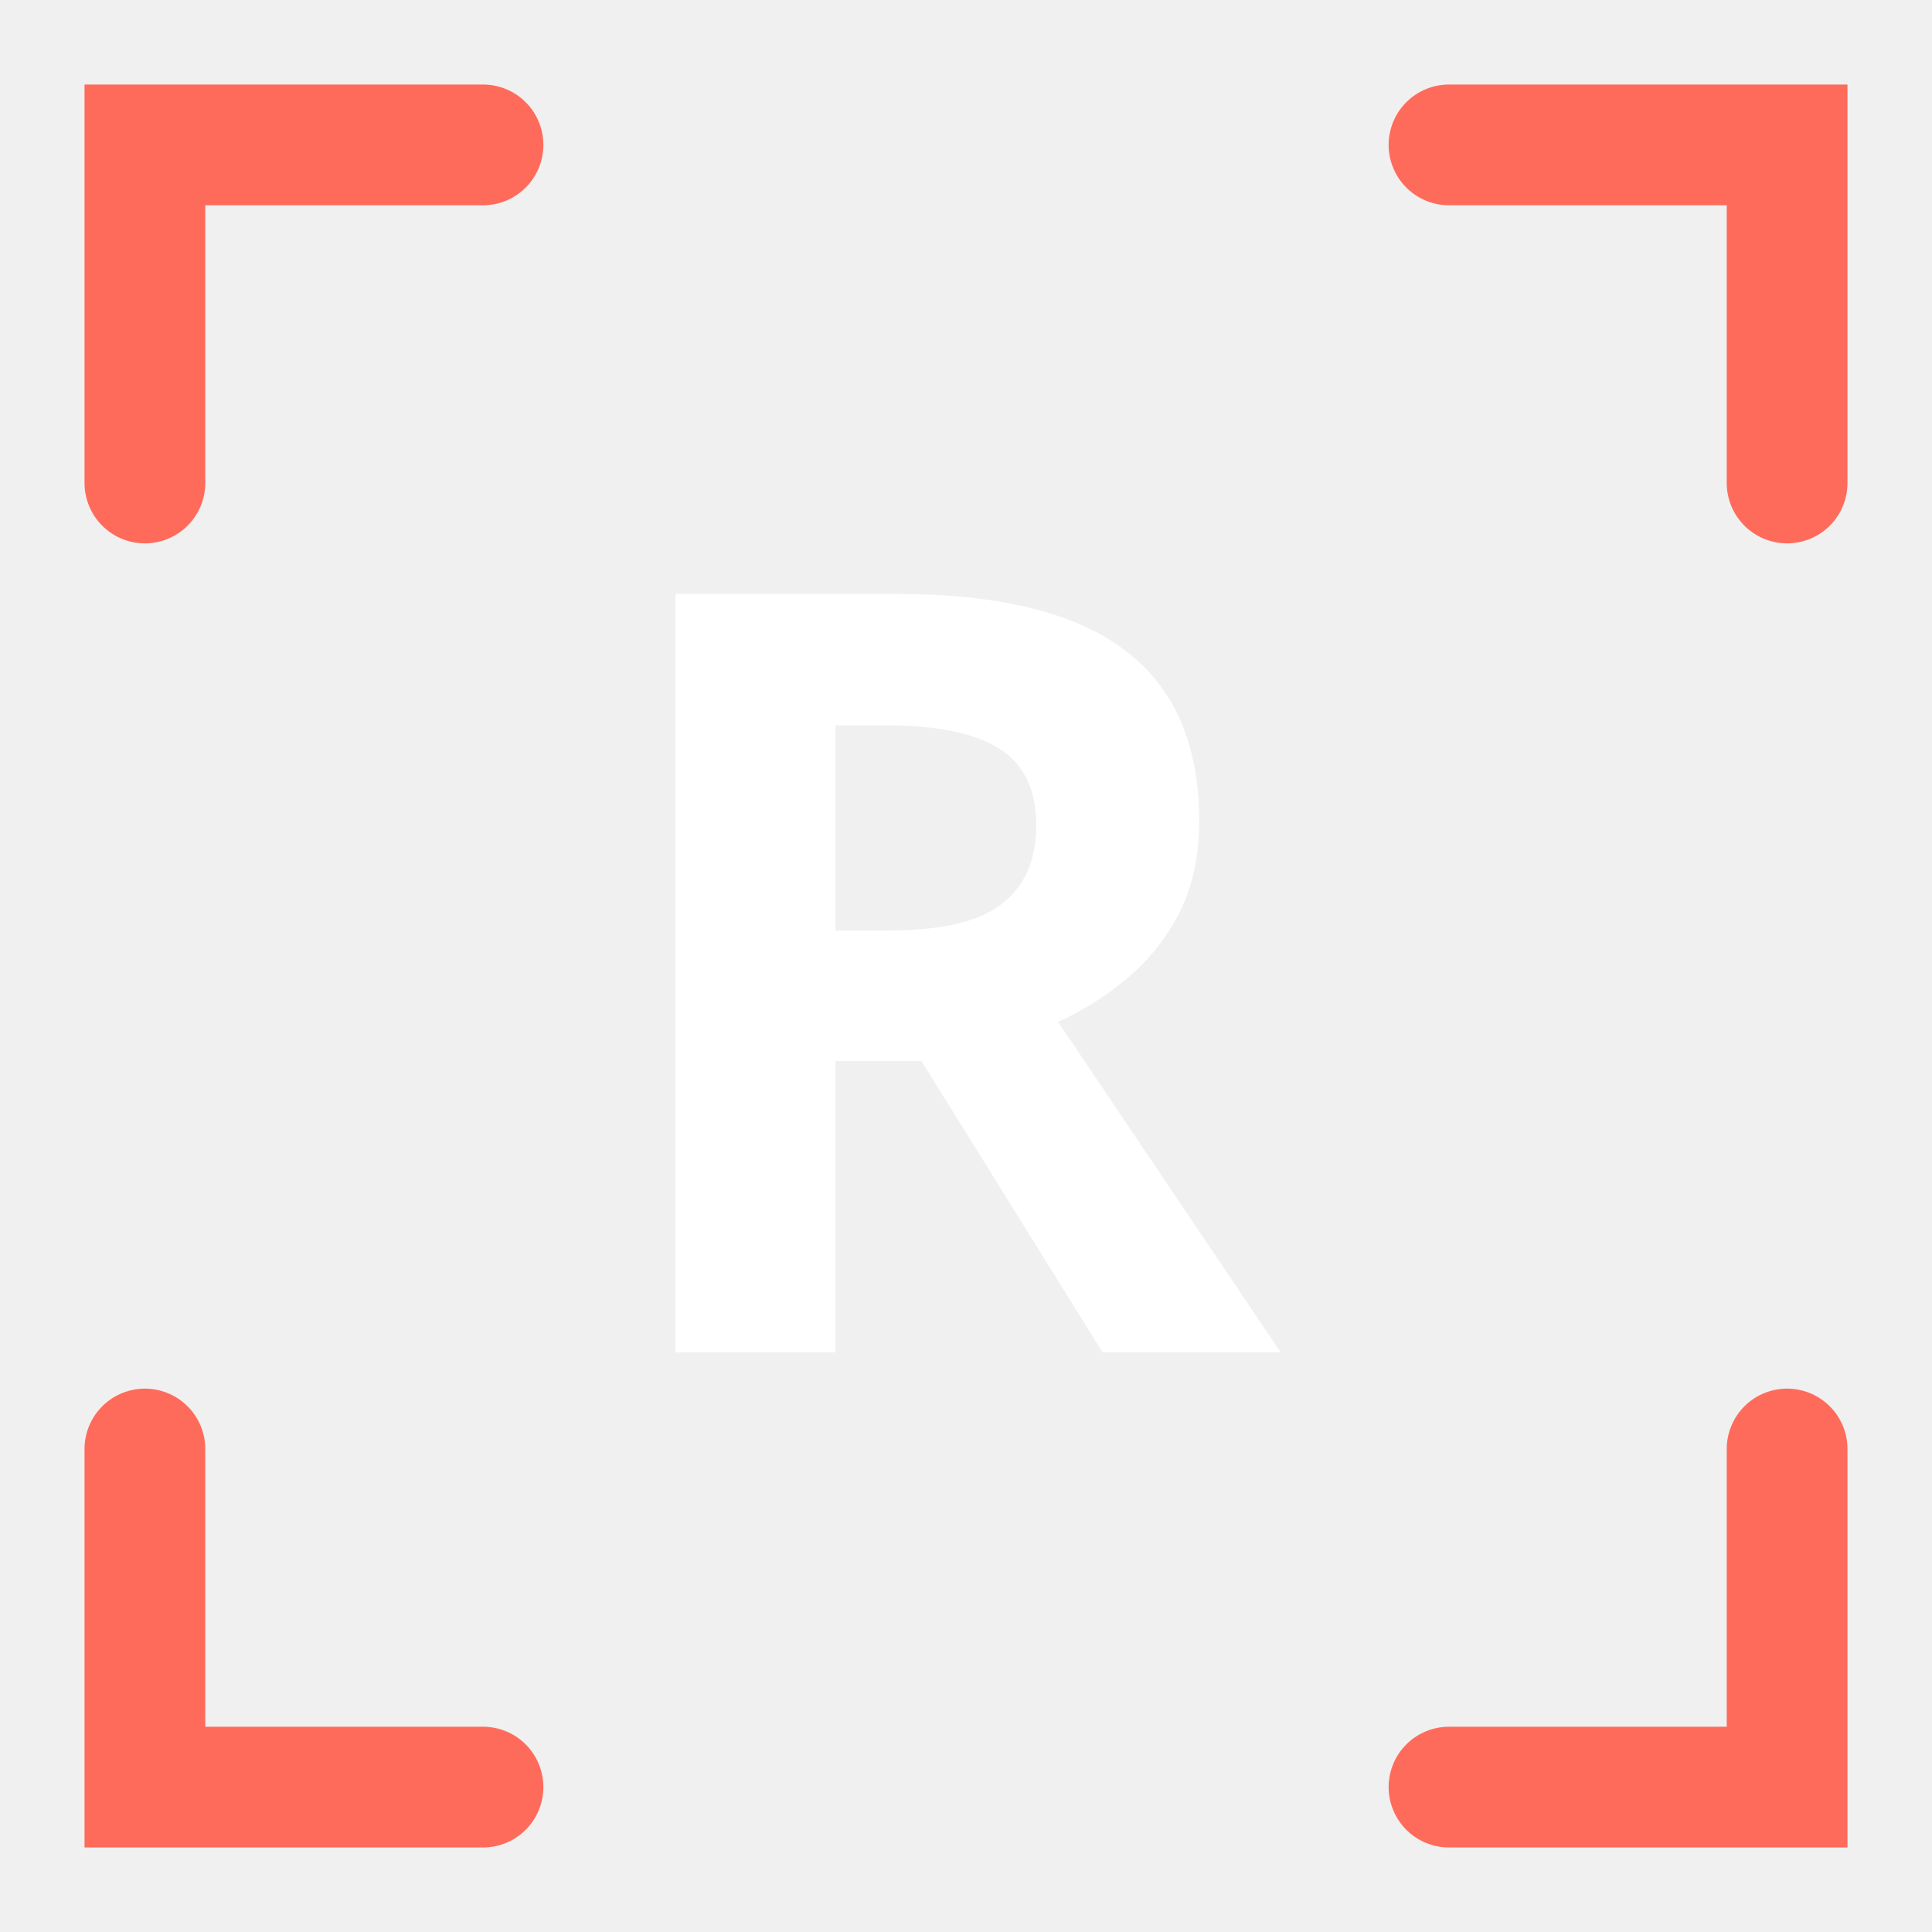
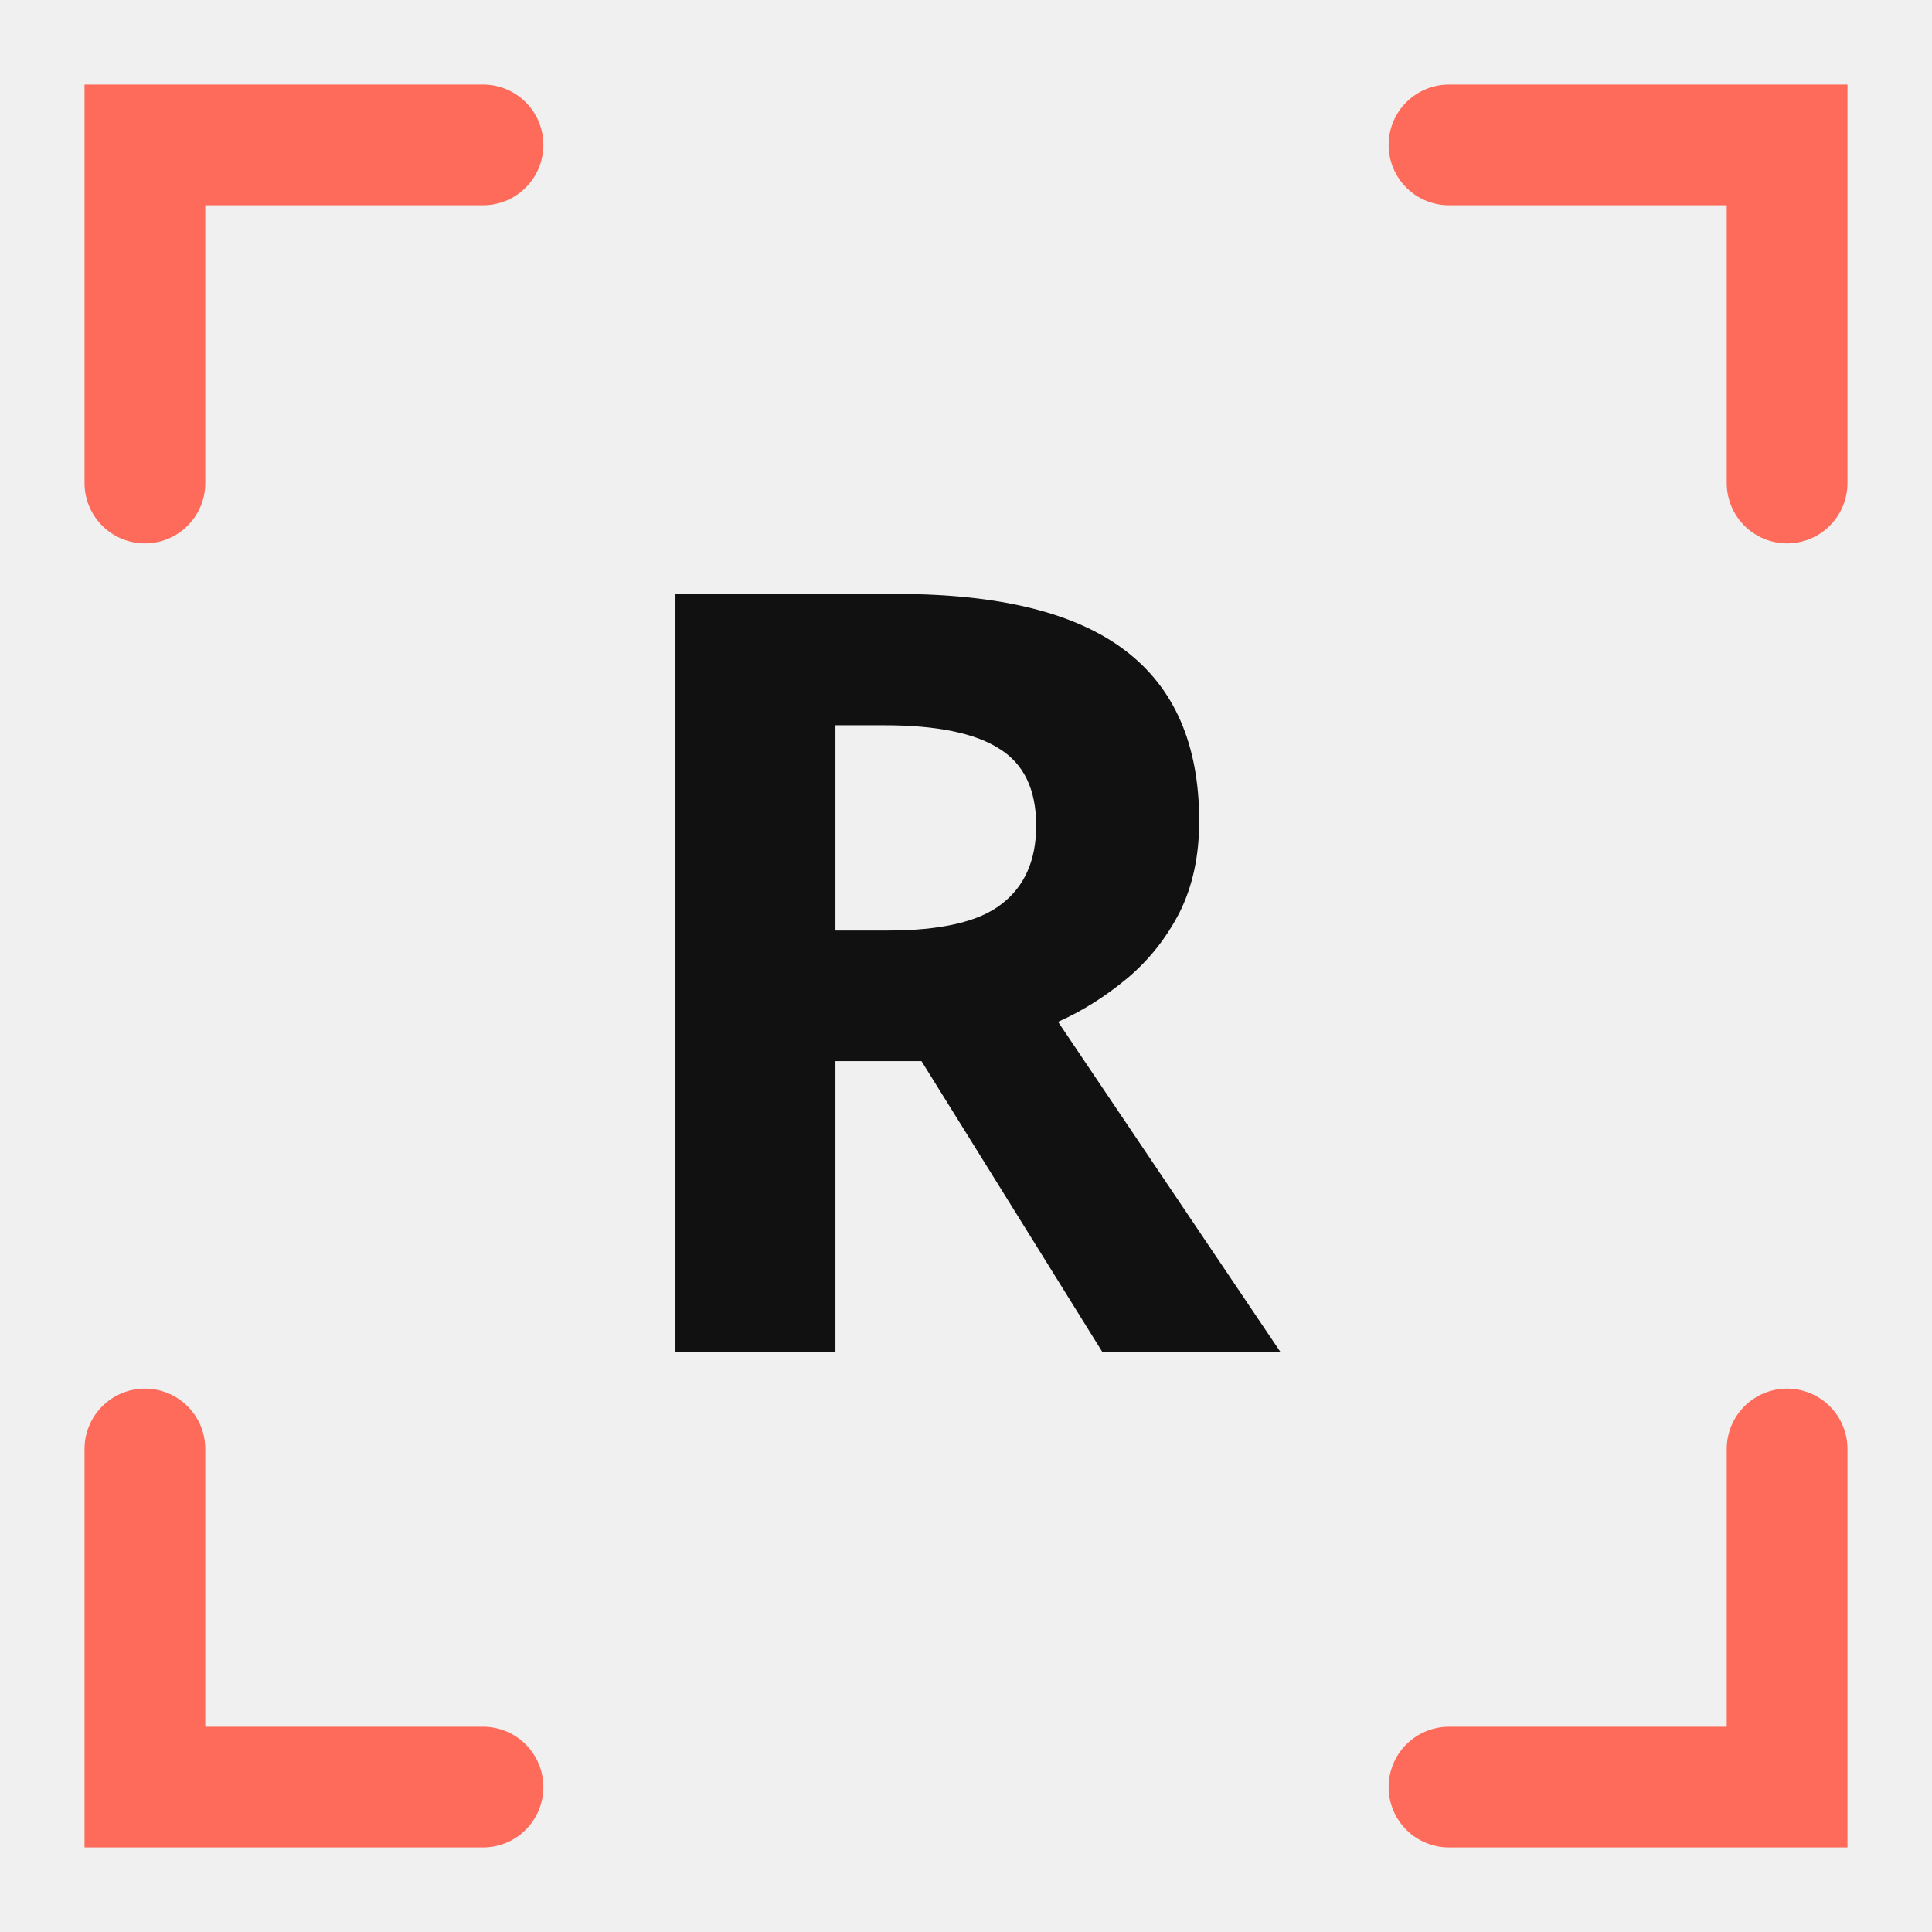
<svg xmlns="http://www.w3.org/2000/svg" width="40" height="40" viewBox="0 0 40 40">
  <path d="M3 10 L3 3 L10 3" stroke="#ff6b5b" stroke-width="2.5" fill="none" stroke-linecap="round" />
  <path d="M30 3 L37 3 L37 10" stroke="#ff6b5b" stroke-width="2.5" fill="none" stroke-linecap="round" />
  <path d="M37 30 L37 37 L30 37" stroke="#ff6b5b" stroke-width="2.5" fill="none" stroke-linecap="round" />
  <path d="M10 37 L3 37 L3 30" stroke="#ff6b5b" stroke-width="2.5" fill="none" stroke-linecap="round" />
-   <text x="12" y="28" font-family="Syne, sans-serif" font-size="22" font-weight="700" fill="#ffffff">R</text>
+   <text x="12" y="28" font-family="Syne, sans-serif" font-size="22" font-weight="700" fill="#111111">R</text>
</svg>
